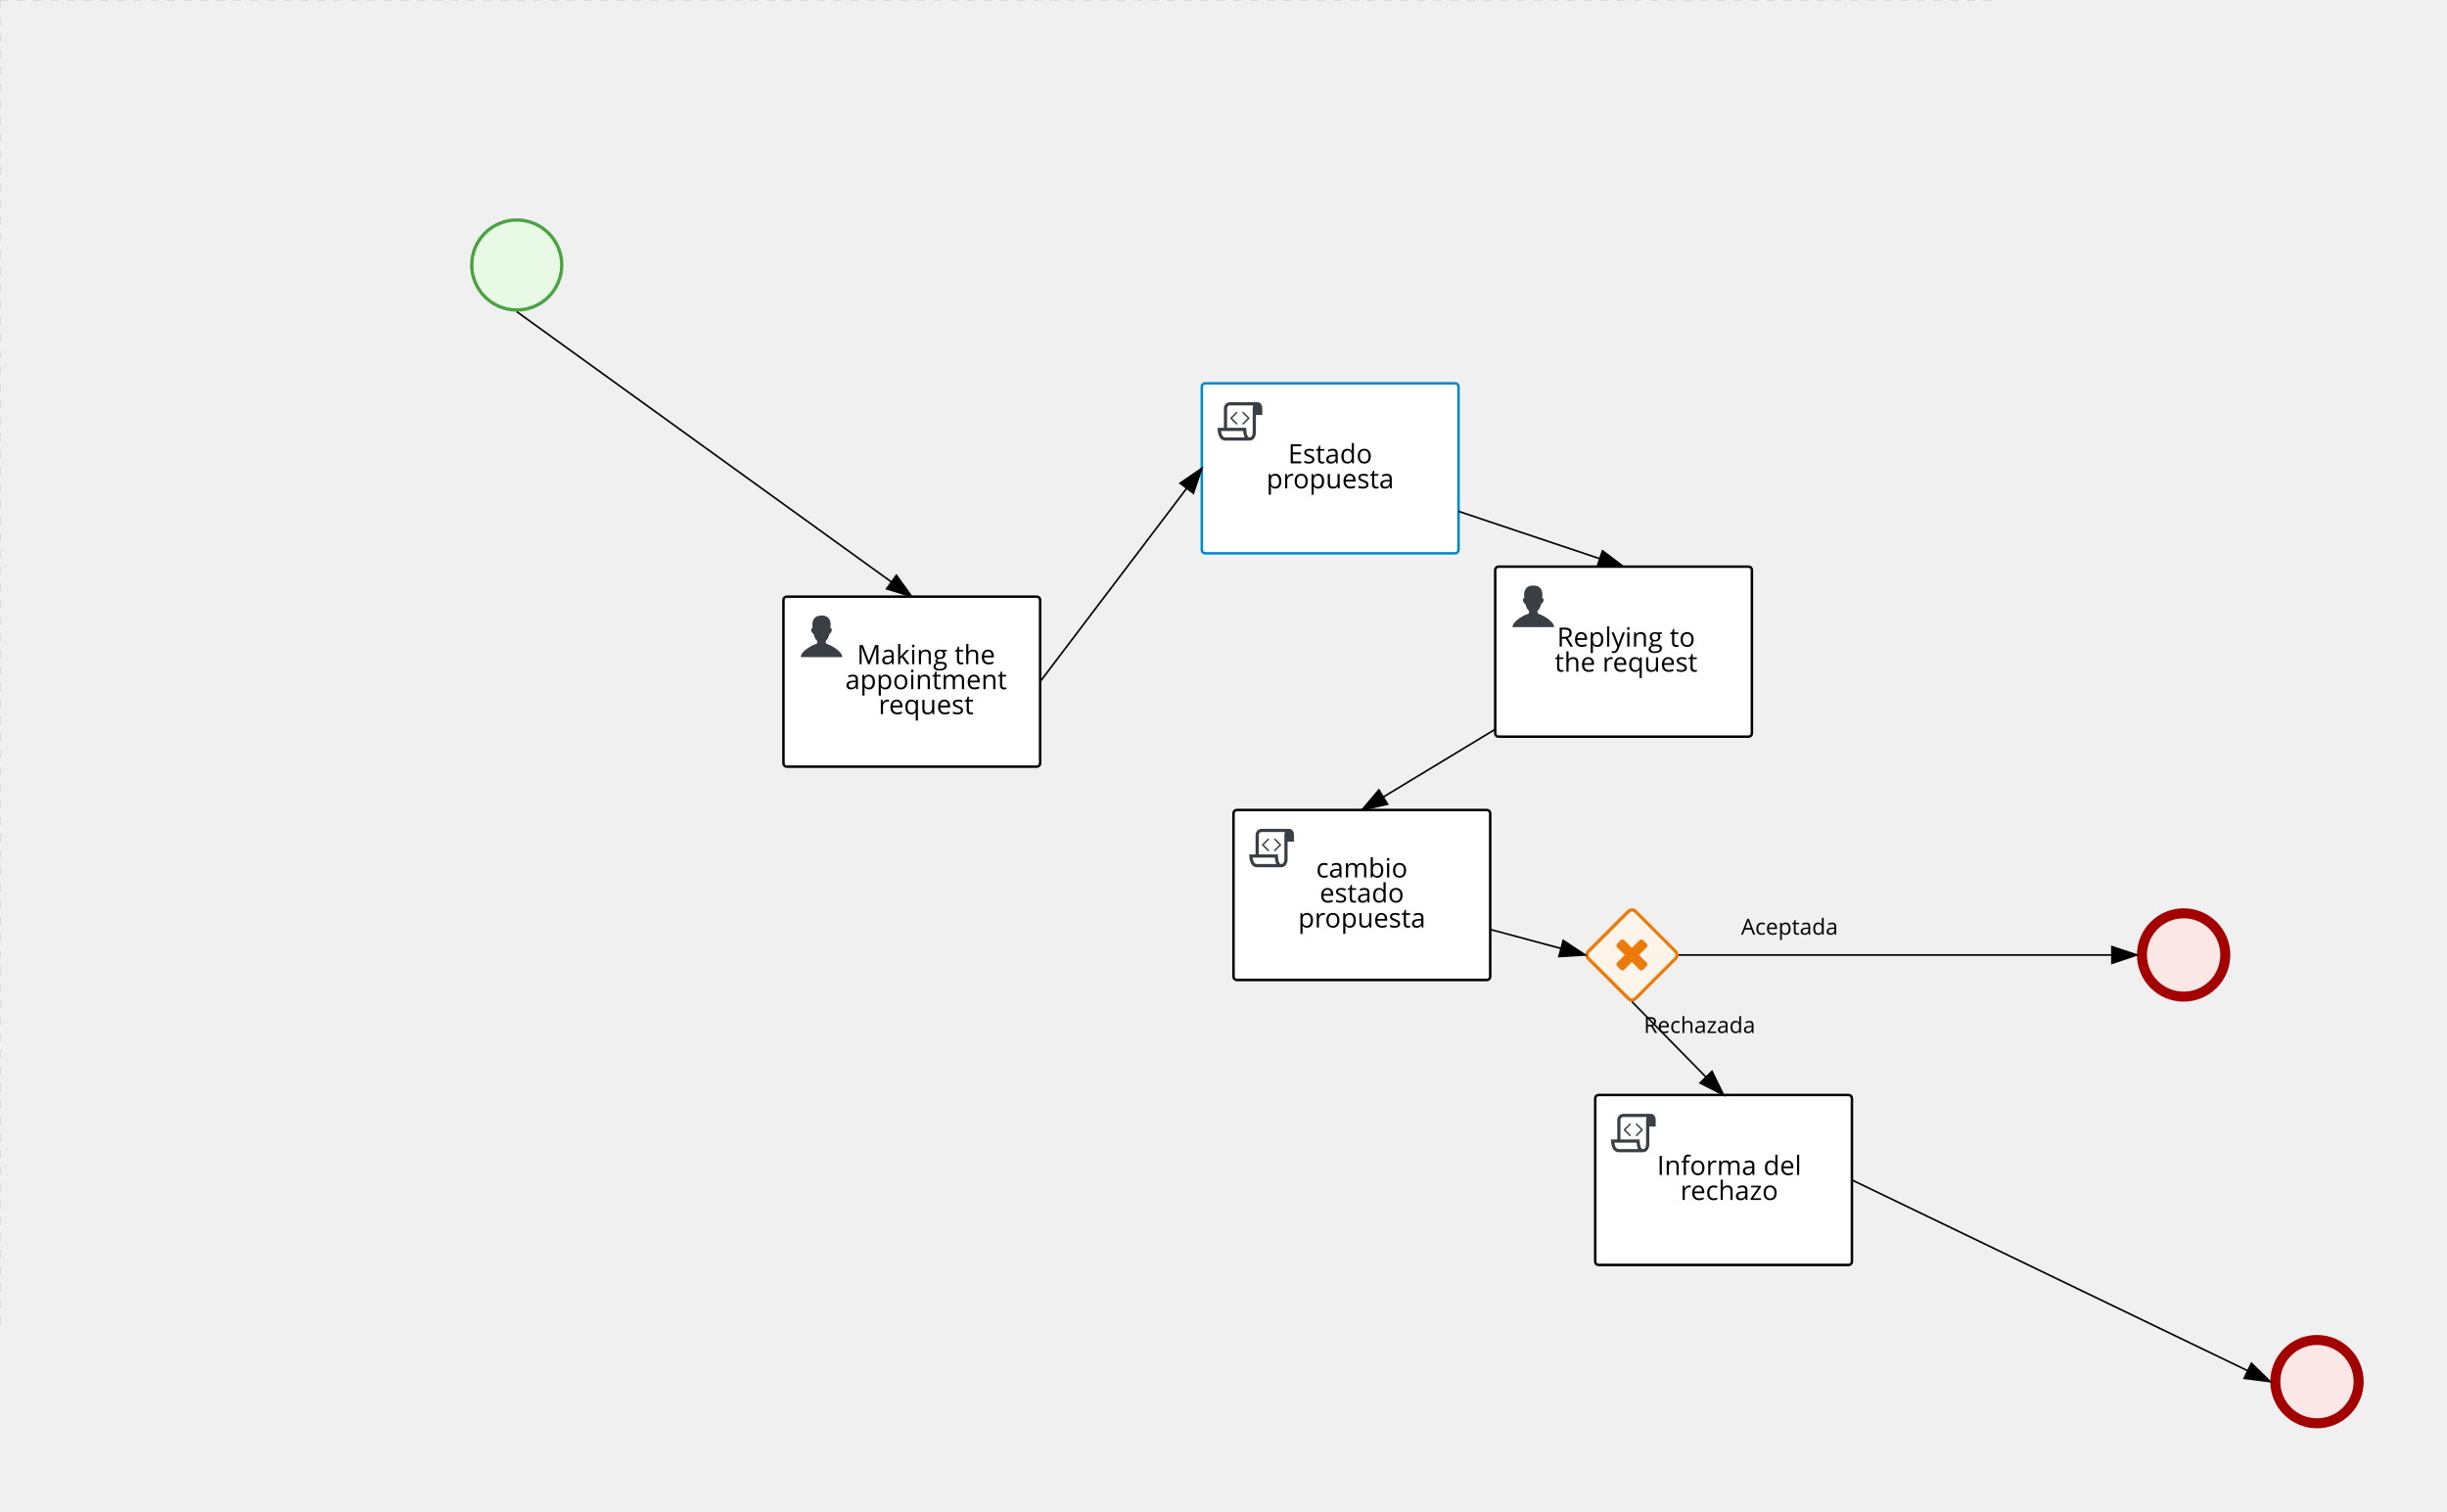
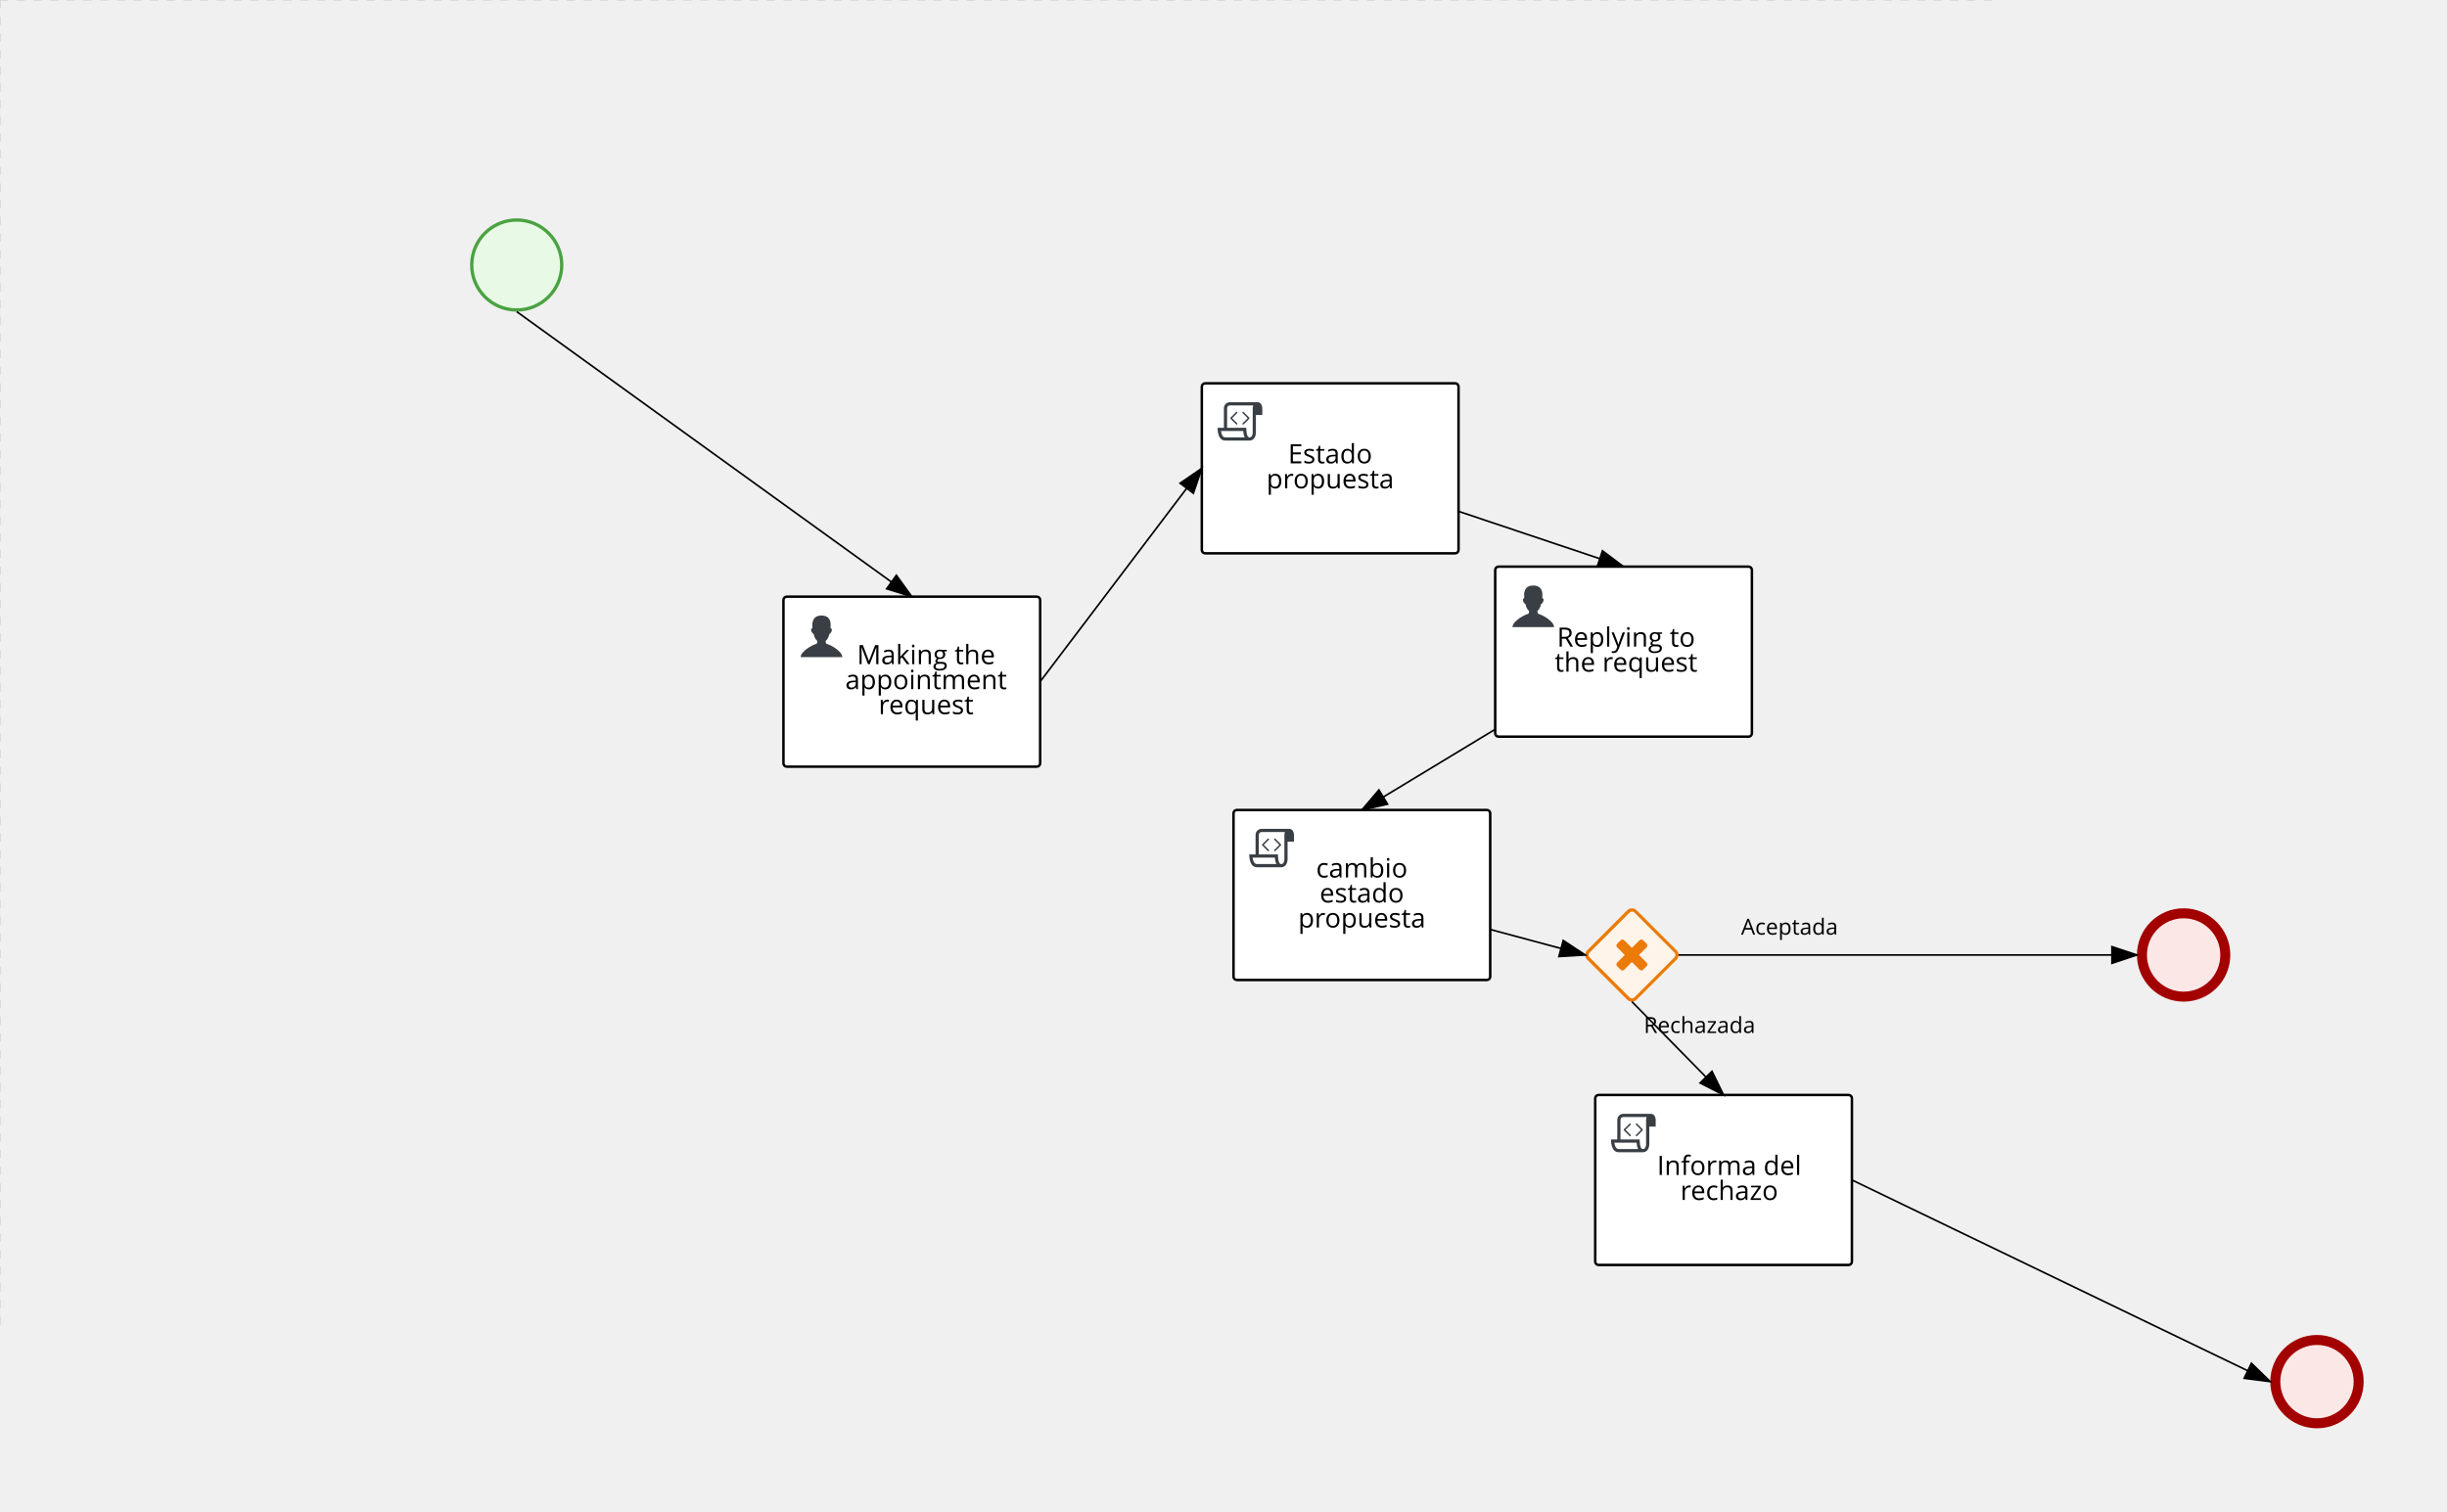
<svg xmlns="http://www.w3.org/2000/svg" version="1.1" width="1468" height="907" viewBox="0 0 1468 907">
  <defs />
  <g transform="matrix(1,0,0,1,0,0)">
    <g>
      <g>
        <g>
          <path fill="none" stroke="#d3d3d3" paint-order="fill stroke markers" d=" M 0 0 L 1200 0" stroke-miterlimit="10" stroke-opacity="0.8" stroke-dasharray="5" />
        </g>
        <g>
          <path fill="none" stroke="#d3d3d3" paint-order="fill stroke markers" d=" M 0 0 L 0 800" stroke-miterlimit="10" stroke-opacity="0.8" stroke-dasharray="5" />
        </g>
      </g>
      <g id="_A21F6E08-E199-4A8A-8AE8-55F35B5D1A63" bpmn2nodeid="_A21F6E08-E199-4A8A-8AE8-55F35B5D1A63" transform="matrix(1,0,0,1,1362,801)">
        <g>
          <path fill="none" stroke="none" />
        </g>
        <g transform="matrix(0.125,0,0,0.125,0,0)">
          <g transform="matrix(1,0,0,1,0,0)">
            <path fill="#fce7e7" stroke="none" id="_A21F6E08-E199-4A8A-8AE8-55F35B5D1A63?shapeType=BACKGROUND" paint-order="stroke fill markers" d=" M 0 0 M 444 224 C 444 263.9 434.2 300.8 414.4 334.5 C 394.7 368.2 368 394.9 334.4 414.5 C 300.8 434.1 263.9 444 224 444 C 184.1 444 147.2 434.2 113.5 414.4 C 79.8 394.7 53.1 368 33.5 334.4 C 13.9 300.8 4 263.9 4 224 C 4 184.1 13.8 147.2 33.6 113.5 C 53.4 79.8 80.1 53.1 113.6 33.5 C 147.1 13.9 184.1 4 224 4 C 263.9 4 300.8 13.8 334.5 33.6 C 368.2 53.4 394.9 80.1 414.5 113.6 C 434.1 147.1 444 184.1 444 224 Z" />
          </g>
          <g>
            <g transform="matrix(1,0,0,1,0,0)">
              <g transform="matrix(1,0,0,1,0,0)">
                <path fill="#a30000" stroke="none" id="_A21F6E08-E199-4A8A-8AE8-55F35B5D1A63?shapeType=BORDER&amp;renderType=FILL" paint-order="stroke fill markers" d=" M 0 0 M 224 0 C 100.3 0 0 100.3 0 224 C 0 347.7 100.3 448 224 448 C 347.7 448 448 347.7 448 224 C 448 100.3 347.7 0 224 0 Z M 0 0 M 224 400 C 126.8 400 48 321.2 48 224 C 48 126.8 126.8 48 224 48 C 321.2 48 400 126.8 400 224 C 400 321.2 321.2 400 224 400 Z" />
              </g>
            </g>
          </g>
        </g>
        <g transform="matrix(1,0,0,1,28,61)" />
      </g>
      <g id="_281B82A3-A38A-4913-8604-7D06A18196DE" bpmn2nodeid="_281B82A3-A38A-4913-8604-7D06A18196DE" transform="matrix(1,0,0,1,282,131)">
        <g>
          <path fill="none" stroke="none" />
        </g>
        <g transform="matrix(0.125,0,0,0.125,0,0)">
          <g transform="matrix(1,0,0,1,0,0)">
            <path fill="#e8fae6" stroke="none" id="_281B82A3-A38A-4913-8604-7D06A18196DE?shapeType=BACKGROUND" paint-order="stroke fill markers" d=" M 0 0 M 444 224 C 444 263.9 434.2 300.8 414.4 334.5 C 394.7 368.2 368 394.9 334.4 414.5 C 300.8 434.1 263.9 444 224 444 C 184.1 444 147.2 434.2 113.5 414.4 C 79.8 394.7 53.1 368 33.5 334.4 C 13.9 300.8 4 263.9 4 224 C 4 184.1 13.8 147.2 33.6 113.5 C 53.4 79.8 80.1 53.1 113.6 33.5 C 147.1 13.9 184.1 4 224 4 C 263.9 4 300.8 13.8 334.5 33.6 C 368.2 53.4 394.9 80.1 414.5 113.6 C 434.1 147.1 444 184.1 444 224 Z" />
          </g>
          <g>
            <g transform="matrix(1,0,0,1,0,0)">
              <g transform="matrix(1,0,0,1,0,0)">
                <path fill="#4aa241" stroke="none" id="_281B82A3-A38A-4913-8604-7D06A18196DE?shapeType=BORDER&amp;renderType=FILL" paint-order="stroke fill markers" d=" M 0 0 M 224 0 C 100.3 0 0 100.3 0 224 C 0 347.7 100.3 448 224 448 C 347.7 448 448 347.7 448 224 C 448 100.3 347.7 0 224 0 Z M 0 0 M 224 432 C 109.1 432 16 338.9 16 224 C 16 109.1 109.1 16 224 16 C 338.9 16 432 109.1 432 224 C 432 338.9 338.9 432 224 432 Z" />
              </g>
            </g>
          </g>
        </g>
        <g transform="matrix(1,0,0,1,28,61)" />
      </g>
      <g id="_78ABE1E8-BC97-410F-815B-384E759EACEE" bpmn2nodeid="_78ABE1E8-BC97-410F-815B-384E759EACEE" transform="matrix(1,0,0,1,957,657)">
        <g>
          <path fill="none" stroke="none" />
        </g>
        <g transform="matrix(1,0,0,1,0,0)">
          <path fill="#ffffff" stroke="none" id="_78ABE1E8-BC97-410F-815B-384E759EACEE?shapeType=BACKGROUND" paint-order="stroke fill markers" d=" M 2 0 L 152 0 L 152 0 A 2 2 0 0 1 154 2 L 154 100 L 154 100 A 2 2 0 0 1 152 102 L 2 102 L 2 102 A 2 2 0 0 1 0 100 L 0 2 L 0 2 A 2 2 0 0 1 2 0 Z" />
        </g>
        <g transform="matrix(1,0,0,1,0,0)">
          <path fill="none" stroke="#000000" id="_78ABE1E8-BC97-410F-815B-384E759EACEE?shapeType=BORDER&amp;renderType=STROKE" paint-order="fill stroke markers" d=" M 2 0 L 152 0 L 152 0 A 2 2 0 0 1 154 2 L 154 100 L 154 100 A 2 2 0 0 1 152 102 L 2 102 L 2 102 A 2 2 0 0 1 0 100 L 0 2 L 0 2 A 2 2 0 0 1 2 0 Z" stroke-miterlimit="10" stroke-width="1.5" stroke-dasharray="" />
        </g>
        <g>
          <g transform="matrix(0.06,0,0,0.06,9.4,9.4)">
            <g transform="matrix(1,0,0,1,0,0)">
              <path fill="#393f44" stroke="none" id="_78ABE1E8-BC97-410F-815B-384E759EACEE_task__sy0h__jMfG" paint-order="stroke fill markers" d=" M 0 0 M 197.3 130.2 C 194.4 127.3 189.6 127.3 186.7 130.2 L 130.2 186.7 C 127.3 189.6 127.3 194.4 130.2 197.3 L 186.7 253.8 C 188.1 255.3 190.1 256 192 256 C 193.9 256 195.9 255.3 197.3 253.7 C 200.2 250.8 200.2 246 197.3 243.1 L 146.2 192 L 197.3 140.8 C 200.2 137.9 200.2 133.1 197.3 130.2 Z" />
            </g>
            <g transform="matrix(1,0,0,1,0,0)">
              <path fill="#393f44" stroke="none" id="_78ABE1E8-BC97-410F-815B-384E759EACEE_task__sy0h__kiuk" paint-order="stroke fill markers" d=" M 0 0 M 261.3 130.2 C 258.4 127.3 253.6 127.3 250.7 130.2 C 247.8 133.1 247.8 137.9 250.7 140.8 L 301.8 191.9 L 250.7 243 C 247.8 245.9 247.8 250.7 250.7 253.6 C 252.1 255.3 254.1 256 256 256 C 257.9 256 259.9 255.3 261.3 253.8 L 317.8 197.3 C 320.7 194.4 320.7 189.6 317.8 186.7 L 261.3 130.2 Z" />
            </g>
            <g transform="matrix(1,0,0,1,0,0)">
              <path fill="#393f44" stroke="none" id="_78ABE1E8-BC97-410F-815B-384E759EACEE_task__sy0h__xq2e" paint-order="stroke fill markers" d=" M 0 0 M 400 32 C 400 32 152.8 32 128 32 C 62 32 64 96 64 96 L 64 288 L 1 288 C 1 288 -4 416 78 416 L 320 416 C 368 416 384 368 384 336 C 384 314.2 384 224.4 384 160 L 448 160 L 448 96 C 448 96 449 32 400 32 Z M 0 0 M 78 383.9 C 68.5 383.9 61.6 381.1 55.5 374.9 C 43.4 362.4 37.5 339.6 34.9 320 L 256.9 320 C 257.1 322.7 257.3 325.4 257.6 328.2 C 260 351.6 264.7 370.1 271.9 383.9 L 78 383.9 L 78 383.9 Z M 0 0 M 352 336 C 352 345.9 349.6 360.3 342.9 371 C 337.2 380.1 330.4 384 320 384 C 285 384 288 288 288 288 L 96 288 L 96 96 L 96 95.9 L 96 95.1 C 96 90.6 97.6 78.3 104.7 71.2 C 106.5 69.4 111.9 64 128 64 L 356.5 64 C 354.4 72.8 352.8 81.8 352.2 89.9 C 352.2 90.5 352.1 91.1 352.1 91.7 C 352.1 92 352.1 92.3 352.1 92.6 C 352 94.8 352 96 352 96 L 352 160 L 352 336 Z" />
            </g>
          </g>
        </g>
        <g transform="matrix(1,0,0,1,35,36)">
          <text fill="#000000" stroke="none" font-family="Open Sans" font-size="12pt" font-style="normal" font-weight="normal" text-decoration="normal" x="45.408" y="12" text-anchor="middle" dominant-baseline="alphabetic">Informa del </text>
          <text fill="#000000" stroke="none" font-family="Open Sans" font-size="12pt" font-style="normal" font-weight="normal" text-decoration="normal" x="45.408" y="27" text-anchor="middle" dominant-baseline="alphabetic">    rechazo    </text>
        </g>
      </g>
      <g id="_22DE93A3-115C-45EE-955B-46044AC717DB" bpmn2nodeid="_22DE93A3-115C-45EE-955B-46044AC717DB" transform="matrix(1,0,0,1,1282,545)">
        <g>
          <path fill="none" stroke="none" />
        </g>
        <g transform="matrix(0.125,0,0,0.125,0,0)">
          <g transform="matrix(1,0,0,1,0,0)">
            <path fill="#fce7e7" stroke="none" id="_22DE93A3-115C-45EE-955B-46044AC717DB?shapeType=BACKGROUND" paint-order="stroke fill markers" d=" M 0 0 M 444 224 C 444 263.9 434.2 300.8 414.4 334.5 C 394.7 368.2 368 394.9 334.4 414.5 C 300.8 434.1 263.9 444 224 444 C 184.1 444 147.2 434.2 113.5 414.4 C 79.8 394.7 53.1 368 33.5 334.4 C 13.9 300.8 4 263.9 4 224 C 4 184.1 13.8 147.2 33.6 113.5 C 53.4 79.8 80.1 53.1 113.6 33.5 C 147.1 13.9 184.1 4 224 4 C 263.9 4 300.8 13.8 334.5 33.6 C 368.2 53.4 394.9 80.1 414.5 113.6 C 434.1 147.1 444 184.1 444 224 Z" />
          </g>
          <g>
            <g transform="matrix(1,0,0,1,0,0)">
              <g transform="matrix(1,0,0,1,0,0)">
                <path fill="#a30000" stroke="none" id="_22DE93A3-115C-45EE-955B-46044AC717DB?shapeType=BORDER&amp;renderType=FILL" paint-order="stroke fill markers" d=" M 0 0 M 224 0 C 100.3 0 0 100.3 0 224 C 0 347.7 100.3 448 224 448 C 347.7 448 448 347.7 448 224 C 448 100.3 347.7 0 224 0 Z M 0 0 M 224 400 C 126.8 400 48 321.2 48 224 C 48 126.8 126.8 48 224 48 C 321.2 48 400 126.8 400 224 C 400 321.2 321.2 400 224 400 Z" />
              </g>
            </g>
          </g>
        </g>
        <g transform="matrix(1,0,0,1,28,61)" />
      </g>
      <g id="_44C17A64-D2BF-46A6-8AD4-587A98A0C904" bpmn2nodeid="_44C17A64-D2BF-46A6-8AD4-587A98A0C904" transform="matrix(1,0,0,1,897,340)">
        <g>
          <path fill="none" stroke="none" />
        </g>
        <g transform="matrix(1,0,0,1,0,0)">
          <path fill="#ffffff" stroke="none" id="_44C17A64-D2BF-46A6-8AD4-587A98A0C904?shapeType=BACKGROUND" paint-order="stroke fill markers" d=" M 2 0 L 152 0 L 152 0 A 2 2 0 0 1 154 2 L 154 100 L 154 100 A 2 2 0 0 1 152 102 L 2 102 L 2 102 A 2 2 0 0 1 0 100 L 0 2 L 0 2 A 2 2 0 0 1 2 0 Z" />
        </g>
        <g transform="matrix(1,0,0,1,0,0)">
          <path fill="none" stroke="#000000" id="_44C17A64-D2BF-46A6-8AD4-587A98A0C904?shapeType=BORDER&amp;renderType=STROKE" paint-order="fill stroke markers" d=" M 2 0 L 152 0 L 152 0 A 2 2 0 0 1 154 2 L 154 100 L 154 100 A 2 2 0 0 1 152 102 L 2 102 L 2 102 A 2 2 0 0 1 0 100 L 0 2 L 0 2 A 2 2 0 0 1 2 0 Z" stroke-miterlimit="10" stroke-width="1.5" stroke-dasharray="" />
        </g>
        <g>
          <g transform="matrix(0.06,0,0,0.06,9.4,9.4)">
            <g transform="matrix(1,0,0,1,0,0)">
              <path fill="#393f44" stroke="none" id="_44C17A64-D2BF-46A6-8AD4-587A98A0C904_task__8usk__PD6e" paint-order="stroke fill markers" d=" M 0 0 M 16 445.21 C 16 440.869 18.784 431.129 22.001 424.217 C 35.768 394.64 77.283 359.28 129 333.084 C 144.516 325.224 157.347 319.964 167.807 317.174 C 171.932 316.074 175.729 314.414 176.525 313.363 C 178.894 310.234 180.914 302.908 181.727 294.5 L 182.5 286.5 L 178.507 283.455 C 166.303 274.146 154.284 251.678 148.04 226.5 C 145.611 216.707 145.056 215.462 142.984 215.158 C 141.703 214.97 138.083 212.243 134.939 209.099 C 123.233 197.393 116.891 177.376 121.44 166.49 C 123.002 162.751 128.155 159.01 131.75 159.004 C 134.448 159 134.471 158.603 132.914 138.788 C 130.927 113.496 134.279 92.265 143.132 74.076 C 152.232 55.38 167.569 42.882 189.049 36.66 C 210.203 30.532 237.797 30.532 258.951 36.66 C 300.042 48.563 318.958 83.806 314.955 141 C 314.32 150.075 313.624 157.788 313.409 158.14 C 313.194 158.493 314.575 159.073 316.479 159.43 C 328.929 161.766 330.986 177.018 321.496 196.621 C 316.903 206.109 309.357 214.508 304.817 215.185 C 303.023 215.453 302.293 217.146 299.943 226.5 C 296.659 239.567 294.474 245.305 287.948 257.995 C 282.491 268.606 273.035 281.109 268.108 284.229 L 264.871 286.278 L 265.518 292.889 C 266.345 301.33 268.639 309.871 270.877 312.837 C 272.067 314.415 275.002 315.79 280.063 317.139 C 291.069 320.075 303.617 325.274 321 334.102 C 369.815 358.891 410.848 393.758 425.032 422.5 C 429.07 430.682 432 440.232 432 445.21 L 432 448 L 224 448 L 16 448 L 16 445.21 Z" />
            </g>
          </g>
        </g>
        <g transform="matrix(1,0,0,1,4.04,13.68)">
          <g transform="matrix(0.04,0,0,0.04,63.36,69.12)">
            <g transform="matrix(1,0,0,1,0,0)">
              <path fill="none" stroke="none" />
            </g>
            <g transform="matrix(1,0,0,1,0,0)">
              <path fill="none" stroke="none" />
            </g>
          </g>
        </g>
        <g transform="matrix(1,0,0,1,35,36)">
          <text fill="#000000" stroke="none" font-family="Open Sans" font-size="12pt" font-style="normal" font-weight="normal" text-decoration="normal" x="43.517" y="12" text-anchor="middle" dominant-baseline="alphabetic">Replying to </text>
          <text fill="#000000" stroke="none" font-family="Open Sans" font-size="12pt" font-style="normal" font-weight="normal" text-decoration="normal" x="43.517" y="27" text-anchor="middle" dominant-baseline="alphabetic">the request</text>
        </g>
      </g>
      <g id="_498C68AD-519D-4638-A19D-1B87CA6771FC" bpmn2nodeid="_498C68AD-519D-4638-A19D-1B87CA6771FC" transform="matrix(1,0,0,1,951,545)">
        <g>
          <path fill="none" stroke="none" />
        </g>
        <g transform="matrix(0.125,0,0,0.125,0,0)">
          <g transform="matrix(1,0,0,1,0,0)">
            <path fill="#fef4ea" stroke="none" id="_498C68AD-519D-4638-A19D-1B87CA6771FC?shapeType=BACKGROUND" paint-order="stroke fill markers" d=" M 0 0 M 224.4 4.3 C 216.4 4.3 208.4 7.3 202.3 13.4 L 13.5 202.2 C 1.3 214.4 1.3 234.2 13.5 246.4 L 202.2 435.1 C 208.3 441.2 216.4 444.2 224.3 444.2 C 232.2 444.2 240.3 441.2 246.4 435.1 L 435.1 246.4 C 447.3 234.2 447.3 214.4 435.1 202.2 L 246.5 13.4 C 240.4 7.3 232.4 4.3 224.4 4.3 L 224.4 4.3 Z" />
          </g>
          <g>
            <g transform="matrix(1,0,0,1,0,0)">
              <g transform="matrix(1,0,0,1,0,0)">
                <path fill="#ec7a08" stroke="none" id="_498C68AD-519D-4638-A19D-1B87CA6771FC?shapeType=BORDER&amp;renderType=FILL" paint-order="stroke fill markers" d=" M 0 0 M 20.8 212.7 L 213.3 20.2 C 219.6 13.9 229.7 13.9 235.9 20.2 L 428.4 212.7 C 434.7 219 434.7 229.1 428.4 235.3 L 235.9 427.8 C 229.6 434.1 219.5 434.1 213.3 427.8 L 20.8 235.3 C 14.5 229.1 14.5 218.9 20.8 212.7 L 20.8 212.7 Z M 0 0 M 0 224 C 0 232.1 3.1 240.3 9.3 246.5 L 201.5 438.7 C 213.9 451.1 234.1 451.1 246.5 438.7 L 438.7 246.5 C 444.9 240.3 448 232.1 448 224 C 448 215.9 444.9 207.7 438.7 201.5 L 246.5 9.3 C 234.1 -3.1 213.9 -3.1 201.5 9.3 L 9.3 201.5 C 3.1 207.7 0 215.9 0 224 L 0 224 Z" />
              </g>
            </g>
          </g>
          <g>
            <g transform="matrix(1,0,0,1,0,0)">
              <g transform="matrix(1,0,0,1,0,0)">
                <path fill="#ec7a08" stroke="none" id="_498C68AD-519D-4638-A19D-1B87CA6771FC_exclusive" paint-order="stroke fill markers" d=" M 0 0 M 298.2 269.2 C 298.2 272.6 297.1 275.3 294.7 277.7 L 277.7 294.7 C 275.3 297.1 272.6 298.2 269.2 298.2 C 265.8 298.2 263.1 297.1 260.7 294.7 L 224 258 L 187.2 294.8 C 184.8 297.2 182.1 298.3 178.7 298.3 C 175.3 298.3 172.6 297.2 170.2 294.8 L 153.2 277.8 C 150.8 275.4 149.7 272.7 149.7 269.3 C 149.7 265.9 150.8 263.2 153.2 260.8 L 190 224 L 153.2 187.2 C 150.8 184.8 149.7 182 149.7 178.7 C 149.7 175.3 150.8 172.5 153.2 170.2 L 170.2 153.2 C 172.6 150.8 175.3 149.7 178.7 149.7 C 182.1 149.7 184.8 150.8 187.2 153.2 L 224 190 L 260.8 153.2 C 263.2 150.8 265.9 149.7 269.3 149.7 C 272.7 149.7 275.4 150.8 277.8 153.2 L 294.8 170.2 C 297.2 172.5 298.3 175.3 298.3 178.7 C 298.3 182 297.2 184.8 294.8 187.2 L 258 224 L 294.8 260.8 C 297.1 263.1 298.2 265.9 298.2 269.2 Z" />
              </g>
            </g>
          </g>
        </g>
        <g transform="matrix(1,0,0,1,28,61)" />
      </g>
      <g id="_D6AF8CD0-0B19-4349-9B75-7E62AB7769F0" bpmn2nodeid="_D6AF8CD0-0B19-4349-9B75-7E62AB7769F0" transform="matrix(1,0,0,1,740,486)">
        <g>
          <path fill="none" stroke="none" />
        </g>
        <g transform="matrix(1,0,0,1,0,0)">
          <path fill="#ffffff" stroke="none" id="_D6AF8CD0-0B19-4349-9B75-7E62AB7769F0?shapeType=BACKGROUND" paint-order="stroke fill markers" d=" M 2 0 L 152 0 L 152 0 A 2 2 0 0 1 154 2 L 154 100 L 154 100 A 2 2 0 0 1 152 102 L 2 102 L 2 102 A 2 2 0 0 1 0 100 L 0 2 L 0 2 A 2 2 0 0 1 2 0 Z" />
        </g>
        <g transform="matrix(1,0,0,1,0,0)">
          <path fill="none" stroke="#000000" id="_D6AF8CD0-0B19-4349-9B75-7E62AB7769F0?shapeType=BORDER&amp;renderType=STROKE" paint-order="fill stroke markers" d=" M 2 0 L 152 0 L 152 0 A 2 2 0 0 1 154 2 L 154 100 L 154 100 A 2 2 0 0 1 152 102 L 2 102 L 2 102 A 2 2 0 0 1 0 100 L 0 2 L 0 2 A 2 2 0 0 1 2 0 Z" stroke-miterlimit="10" stroke-width="1.5" stroke-dasharray="" />
        </g>
        <g>
          <g transform="matrix(0.06,0,0,0.06,9.4,9.4)">
            <g transform="matrix(1,0,0,1,0,0)">
              <path fill="#393f44" stroke="none" id="_D6AF8CD0-0B19-4349-9B75-7E62AB7769F0_task__sy0h__jMfG" paint-order="stroke fill markers" d=" M 0 0 M 197.3 130.2 C 194.4 127.3 189.6 127.3 186.7 130.2 L 130.2 186.7 C 127.3 189.6 127.3 194.4 130.2 197.3 L 186.7 253.8 C 188.1 255.3 190.1 256 192 256 C 193.9 256 195.9 255.3 197.3 253.7 C 200.2 250.8 200.2 246 197.3 243.1 L 146.2 192 L 197.3 140.8 C 200.2 137.9 200.2 133.1 197.3 130.2 Z" />
            </g>
            <g transform="matrix(1,0,0,1,0,0)">
              <path fill="#393f44" stroke="none" id="_D6AF8CD0-0B19-4349-9B75-7E62AB7769F0_task__sy0h__kiuk" paint-order="stroke fill markers" d=" M 0 0 M 261.3 130.2 C 258.4 127.3 253.6 127.3 250.7 130.2 C 247.8 133.1 247.8 137.9 250.7 140.8 L 301.8 191.9 L 250.7 243 C 247.8 245.9 247.8 250.7 250.7 253.6 C 252.1 255.3 254.1 256 256 256 C 257.9 256 259.9 255.3 261.3 253.8 L 317.8 197.3 C 320.7 194.4 320.7 189.6 317.8 186.7 L 261.3 130.2 Z" />
            </g>
            <g transform="matrix(1,0,0,1,0,0)">
              <path fill="#393f44" stroke="none" id="_D6AF8CD0-0B19-4349-9B75-7E62AB7769F0_task__sy0h__xq2e" paint-order="stroke fill markers" d=" M 0 0 M 400 32 C 400 32 152.8 32 128 32 C 62 32 64 96 64 96 L 64 288 L 1 288 C 1 288 -4 416 78 416 L 320 416 C 368 416 384 368 384 336 C 384 314.2 384 224.4 384 160 L 448 160 L 448 96 C 448 96 449 32 400 32 Z M 0 0 M 78 383.9 C 68.5 383.9 61.6 381.1 55.5 374.9 C 43.4 362.4 37.5 339.6 34.9 320 L 256.9 320 C 257.1 322.7 257.3 325.4 257.6 328.2 C 260 351.6 264.7 370.1 271.9 383.9 L 78 383.9 L 78 383.9 Z M 0 0 M 352 336 C 352 345.9 349.6 360.3 342.9 371 C 337.2 380.1 330.4 384 320 384 C 285 384 288 288 288 288 L 96 288 L 96 96 L 96 95.9 L 96 95.1 C 96 90.6 97.6 78.3 104.7 71.2 C 106.5 69.4 111.9 64 128 64 L 356.5 64 C 354.4 72.8 352.8 81.8 352.2 89.9 C 352.2 90.5 352.1 91.1 352.1 91.7 C 352.1 92 352.1 92.3 352.1 92.6 C 352 94.8 352 96 352 96 L 352 160 L 352 336 Z" />
            </g>
          </g>
        </g>
        <g transform="matrix(1,0,0,1,38.76667,28.5)">
          <text fill="#000000" stroke="none" font-family="Open Sans" font-size="12pt" font-style="normal" font-weight="normal" text-decoration="normal" x="38.233" y="12" text-anchor="middle" dominant-baseline="alphabetic">  cambio   </text>
          <text fill="#000000" stroke="none" font-family="Open Sans" font-size="12pt" font-style="normal" font-weight="normal" text-decoration="normal" x="38.233" y="27" text-anchor="middle" dominant-baseline="alphabetic">  estado    </text>
          <text fill="#000000" stroke="none" font-family="Open Sans" font-size="12pt" font-style="normal" font-weight="normal" text-decoration="normal" x="38.233" y="42" text-anchor="middle" dominant-baseline="alphabetic">propuesta</text>
        </g>
      </g>
      <g id="_9918B064-8BA8-476F-A027-656DDC8FB925" bpmn2nodeid="_9918B064-8BA8-476F-A027-656DDC8FB925" transform="matrix(1,0,0,1,470,358)">
        <g>
          <path fill="none" stroke="none" />
        </g>
        <g transform="matrix(1,0,0,1,0,0)">
          <path fill="#ffffff" stroke="none" id="_9918B064-8BA8-476F-A027-656DDC8FB925?shapeType=BACKGROUND" paint-order="stroke fill markers" d=" M 2 0 L 152 0 L 152 0 A 2 2 0 0 1 154 2 L 154 100 L 154 100 A 2 2 0 0 1 152 102 L 2 102 L 2 102 A 2 2 0 0 1 0 100 L 0 2 L 0 2 A 2 2 0 0 1 2 0 Z" />
        </g>
        <g transform="matrix(1,0,0,1,0,0)">
          <path fill="none" stroke="rgb(0,0,0)" id="_9918B064-8BA8-476F-A027-656DDC8FB925?shapeType=BORDER&amp;renderType=STROKE" paint-order="fill stroke markers" d=" M 2 0 L 152 0 L 152 0 A 2 2 0 0 1 154 2 L 154 100 L 154 100 A 2 2 0 0 1 152 102 L 2 102 L 2 102 A 2 2 0 0 1 0 100 L 0 2 L 0 2 A 2 2 0 0 1 2 0 Z" stroke-miterlimit="10" stroke-width="1.5" stroke-dasharray="" />
        </g>
        <g>
          <g transform="matrix(0.06,0,0,0.06,9.4,9.4)">
            <g transform="matrix(1,0,0,1,0,0)">
              <path fill="#393f44" stroke="none" id="_9918B064-8BA8-476F-A027-656DDC8FB925_task__8usk__PD6e" paint-order="stroke fill markers" d=" M 0 0 M 16 445.21 C 16 440.869 18.784 431.129 22.001 424.217 C 35.768 394.64 77.283 359.28 129 333.084 C 144.516 325.224 157.347 319.964 167.807 317.174 C 171.932 316.074 175.729 314.414 176.525 313.363 C 178.894 310.234 180.914 302.908 181.727 294.5 L 182.5 286.5 L 178.507 283.455 C 166.303 274.146 154.284 251.678 148.04 226.5 C 145.611 216.707 145.056 215.462 142.984 215.158 C 141.703 214.97 138.083 212.243 134.939 209.099 C 123.233 197.393 116.891 177.376 121.44 166.49 C 123.002 162.751 128.155 159.01 131.75 159.004 C 134.448 159 134.471 158.603 132.914 138.788 C 130.927 113.496 134.279 92.265 143.132 74.076 C 152.232 55.38 167.569 42.882 189.049 36.66 C 210.203 30.532 237.797 30.532 258.951 36.66 C 300.042 48.563 318.958 83.806 314.955 141 C 314.32 150.075 313.624 157.788 313.409 158.14 C 313.194 158.493 314.575 159.073 316.479 159.43 C 328.929 161.766 330.986 177.018 321.496 196.621 C 316.903 206.109 309.357 214.508 304.817 215.185 C 303.023 215.453 302.293 217.146 299.943 226.5 C 296.659 239.567 294.474 245.305 287.948 257.995 C 282.491 268.606 273.035 281.109 268.108 284.229 L 264.871 286.278 L 265.518 292.889 C 266.345 301.33 268.639 309.871 270.877 312.837 C 272.067 314.415 275.002 315.79 280.063 317.139 C 291.069 320.075 303.617 325.274 321 334.102 C 369.815 358.891 410.848 393.758 425.032 422.5 C 429.07 430.682 432 440.232 432 445.21 L 432 448 L 224 448 L 16 448 L 16 445.21 Z" />
            </g>
          </g>
        </g>
        <g transform="matrix(1,0,0,1,4.04,13.68)">
          <g transform="matrix(0.04,0,0,0.04,63.36,69.12)">
            <g transform="matrix(1,0,0,1,0,0)">
              <path fill="none" stroke="none" />
            </g>
            <g transform="matrix(1,0,0,1,0,0)">
              <path fill="none" stroke="none" />
            </g>
          </g>
        </g>
        <g transform="matrix(1,0,0,1,35,28.5)">
          <text fill="#000000" stroke="none" font-family="Open Sans" font-size="12pt" font-style="normal" font-weight="normal" text-decoration="normal" x="50.583" y="12" text-anchor="middle" dominant-baseline="alphabetic"> Making the   </text>
          <text fill="#000000" stroke="none" font-family="Open Sans" font-size="12pt" font-style="normal" font-weight="normal" text-decoration="normal" x="50.583" y="27" text-anchor="middle" dominant-baseline="alphabetic">appointment </text>
          <text fill="#000000" stroke="none" font-family="Open Sans" font-size="12pt" font-style="normal" font-weight="normal" text-decoration="normal" x="50.583" y="42" text-anchor="middle" dominant-baseline="alphabetic">     request      </text>
        </g>
      </g>
      <g id="_7BCFC2A9-1A54-43FA-8397-656894738DE8" bpmn2nodeid="_7BCFC2A9-1A54-43FA-8397-656894738DE8" transform="matrix(1,0,0,1,721,230)">
        <g>
          <path fill="none" stroke="none" />
        </g>
        <g transform="matrix(1,0,0,1,0,0)">
          <path fill="#ffffff" stroke="none" id="_7BCFC2A9-1A54-43FA-8397-656894738DE8?shapeType=BACKGROUND" paint-order="stroke fill markers" d=" M 2 0 L 152 0 L 152 0 A 2 2 0 0 1 154 2 L 154 100 L 154 100 A 2 2 0 0 1 152 102 L 2 102 L 2 102 A 2 2 0 0 1 0 100 L 0 2 L 0 2 A 2 2 0 0 1 2 0 Z" />
        </g>
        <g transform="matrix(1,0,0,1,0,0)">
-           <path fill="none" stroke="rgb(0,136,206)" id="_7BCFC2A9-1A54-43FA-8397-656894738DE8?shapeType=BORDER&amp;renderType=STROKE" paint-order="fill stroke markers" d=" M 2 0 L 152 0 L 152 0 A 2 2 0 0 1 154 2 L 154 100 L 154 100 A 2 2 0 0 1 152 102 L 2 102 L 2 102 A 2 2 0 0 1 0 100 L 0 2 L 0 2 A 2 2 0 0 1 2 0 Z" stroke-miterlimit="10" stroke-width="1.5" stroke-dasharray="" />
+           <path fill="none" stroke="rgb(0,0,0)" id="_7BCFC2A9-1A54-43FA-8397-656894738DE8?shapeType=BORDER&amp;renderType=STROKE" paint-order="fill stroke markers" d=" M 2 0 L 152 0 L 152 0 A 2 2 0 0 1 154 2 L 154 100 L 154 100 A 2 2 0 0 1 152 102 L 2 102 L 2 102 A 2 2 0 0 1 0 100 L 0 2 L 0 2 A 2 2 0 0 1 2 0 Z" stroke-miterlimit="10" stroke-width="1.5" stroke-dasharray="" />
        </g>
        <g>
          <g transform="matrix(0.06,0,0,0.06,9.4,9.4)">
            <g transform="matrix(1,0,0,1,0,0)">
              <path fill="#393f44" stroke="none" id="_7BCFC2A9-1A54-43FA-8397-656894738DE8_task__sy0h__jMfG" paint-order="stroke fill markers" d=" M 0 0 M 197.3 130.2 C 194.4 127.3 189.6 127.3 186.7 130.2 L 130.2 186.7 C 127.3 189.6 127.3 194.4 130.2 197.3 L 186.7 253.8 C 188.1 255.3 190.1 256 192 256 C 193.9 256 195.9 255.3 197.3 253.7 C 200.2 250.8 200.2 246 197.3 243.1 L 146.2 192 L 197.3 140.8 C 200.2 137.9 200.2 133.1 197.3 130.2 Z" />
            </g>
            <g transform="matrix(1,0,0,1,0,0)">
              <path fill="#393f44" stroke="none" id="_7BCFC2A9-1A54-43FA-8397-656894738DE8_task__sy0h__kiuk" paint-order="stroke fill markers" d=" M 0 0 M 261.3 130.2 C 258.4 127.3 253.6 127.3 250.7 130.2 C 247.8 133.1 247.8 137.9 250.7 140.8 L 301.8 191.9 L 250.7 243 C 247.8 245.9 247.8 250.7 250.7 253.6 C 252.1 255.3 254.1 256 256 256 C 257.9 256 259.9 255.3 261.3 253.8 L 317.8 197.3 C 320.7 194.4 320.7 189.6 317.8 186.7 L 261.3 130.2 Z" />
            </g>
            <g transform="matrix(1,0,0,1,0,0)">
              <path fill="#393f44" stroke="none" id="_7BCFC2A9-1A54-43FA-8397-656894738DE8_task__sy0h__xq2e" paint-order="stroke fill markers" d=" M 0 0 M 400 32 C 400 32 152.8 32 128 32 C 62 32 64 96 64 96 L 64 288 L 1 288 C 1 288 -4 416 78 416 L 320 416 C 368 416 384 368 384 336 C 384 314.2 384 224.4 384 160 L 448 160 L 448 96 C 448 96 449 32 400 32 Z M 0 0 M 78 383.9 C 68.5 383.9 61.6 381.1 55.5 374.9 C 43.4 362.4 37.5 339.6 34.9 320 L 256.9 320 C 257.1 322.7 257.3 325.4 257.6 328.2 C 260 351.6 264.7 370.1 271.9 383.9 L 78 383.9 L 78 383.9 Z M 0 0 M 352 336 C 352 345.9 349.6 360.3 342.9 371 C 337.2 380.1 330.4 384 320 384 C 285 384 288 288 288 288 L 96 288 L 96 96 L 96 95.9 L 96 95.1 C 96 90.6 97.6 78.3 104.7 71.2 C 106.5 69.4 111.9 64 128 64 L 356.5 64 C 354.4 72.8 352.8 81.8 352.2 89.9 C 352.2 90.5 352.1 91.1 352.1 91.7 C 352.1 92 352.1 92.3 352.1 92.6 C 352 94.8 352 96 352 96 L 352 160 L 352 336 Z" />
            </g>
          </g>
        </g>
        <g transform="matrix(1,0,0,1,38.76667,36)">
          <text fill="#000000" stroke="none" font-family="Open Sans" font-size="12pt" font-style="normal" font-weight="normal" text-decoration="normal" x="38.233" y="12" text-anchor="middle" dominant-baseline="alphabetic">  Estado    </text>
          <text fill="#000000" stroke="none" font-family="Open Sans" font-size="12pt" font-style="normal" font-weight="normal" text-decoration="normal" x="38.233" y="27" text-anchor="middle" dominant-baseline="alphabetic">propuesta</text>
        </g>
      </g>
      <g id="_759C481A-3B68-4253-96AD-3B109FB42F7D" bpmn2nodeid="_759C481A-3B68-4253-96AD-3B109FB42F7D">
        <g>
          <path fill="none" stroke="#000000" paint-order="fill stroke markers" d=" M 310 187 L 534.836 349.223" stroke-miterlimit="10" stroke-dasharray="" />
        </g>
        <g transform="matrix(1,0,0,1,310,187)" />
        <g transform="matrix(-0.5851157,0.8109498,-0.8109498,-0.5851157,549.9256,353.9453)">
          <path fill="#000000" stroke="#000000" paint-order="fill stroke markers" d=" M 10 15 L 0 15 L 5 0 Z" stroke-miterlimit="10" stroke-dasharray="" />
        </g>
        <g transform="matrix(1,0,0,1,353.2562,264.3905)" />
      </g>
      <g id="_2766CB00-2A75-4E5C-B370-320038DD7C60" bpmn2nodeid="_2766CB00-2A75-4E5C-B370-320038DD7C60">
        <g>
          <path fill="none" stroke="#000000" paint-order="fill stroke markers" d=" M 624 409 L 711.94 292.955" stroke-miterlimit="10" stroke-dasharray="" />
        </g>
        <g transform="matrix(1,0,0,1,624,409)" />
        <g transform="matrix(0.7970013,0.6039776,-0.6039776,0.7970013,717.015,277.9801)">
          <path fill="#000000" stroke="#000000" paint-order="fill stroke markers" d=" M 10 15 L 0 15 L 5 0 Z" stroke-miterlimit="10" stroke-dasharray="" />
        </g>
        <g transform="matrix(1,0,0,1,631.97,338.9602)" />
      </g>
      <g id="_8E54168A-ADB4-4689-8588-C619BB331FB1" bpmn2nodeid="_8E54168A-ADB4-4689-8588-C619BB331FB1">
        <g>
          <path fill="none" stroke="#000000" paint-order="fill stroke markers" d=" M 875 306.812 L 959.778 335.232" stroke-miterlimit="10" stroke-dasharray="" />
        </g>
        <g transform="matrix(1,0,0,1,875,306.8125)" />
        <g transform="matrix(-0.3178435,0.9481432,-0.9481432,-0.3178435,975.5892,335.2593)">
          <path fill="#000000" stroke="#000000" paint-order="fill stroke markers" d=" M 10 15 L 0 15 L 5 0 Z" stroke-miterlimit="10" stroke-dasharray="" />
        </g>
        <g transform="matrix(1,0,0,1,878.1784,313.9248)" />
      </g>
      <g id="_6BA21115-1B8F-4BFD-8395-CF0B825B2FC2" bpmn2nodeid="_6BA21115-1B8F-4BFD-8395-CF0B825B2FC2">
        <g>
          <path fill="none" stroke="#000000" paint-order="fill stroke markers" d=" M 897 437.592 L 829.833 478.235" stroke-miterlimit="10" stroke-dasharray="" />
        </g>
        <g transform="matrix(1,0,0,1,897,437.5924)" />
        <g transform="matrix(-0.5176977,-0.8555636,0.8555636,-0.5176977,819.5885,490.2778)">
          <path fill="#000000" stroke="#000000" paint-order="fill stroke markers" d=" M 10 15 L 0 15 L 5 0 Z" stroke-miterlimit="10" stroke-dasharray="" />
        </g>
        <g transform="matrix(1,0,0,1,822.177,453.2405)" />
      </g>
      <g id="_700368C7-A65A-4EB2-B69B-90CB72162D41" bpmn2nodeid="_700368C7-A65A-4EB2-B69B-90CB72162D41">
        <g>
          <path fill="none" stroke="#000000" paint-order="fill stroke markers" d=" M 894 557.687 L 936.514 569.108" stroke-miterlimit="10" stroke-dasharray="" />
        </g>
        <g transform="matrix(1,0,0,1,894,557.6866)" />
        <g transform="matrix(-0.2594565,0.9657548,-0.9657548,-0.2594565,952.2973,568.1712)">
          <path fill="#000000" stroke="#000000" paint-order="fill stroke markers" d=" M 10 15 L 0 15 L 5 0 Z" stroke-miterlimit="10" stroke-dasharray="" />
        </g>
        <g transform="matrix(1,0,0,1,896.5946,555.6857)" />
      </g>
+       <g id="_8E0A3A3E-70C0-494D-B4A0-2E43B278EB4A" bpmn2nodeid="_8E0A3A3E-70C0-494D-B4A0-2E43B278EB4A">
+         <g>
+           <path fill="none" stroke="#000000" paint-order="fill stroke markers" d=" M 1007 573 L 1267 573" stroke-miterlimit="10" stroke-dasharray="" />
+         </g>
+         <g transform="matrix(1,0,0,1,1007,573)" />
+         <g transform="matrix(6.123233995736766e-17,1,-1,6.123233995736766e-17,1282,568)">
+           <path fill="#000000" stroke="#000000" paint-order="fill stroke markers" d=" M 10 15 L 0 15 L 5 0 Z" stroke-miterlimit="10" stroke-dasharray="" />
+         </g>
+         <g transform="matrix(1,0,0,1,1044.5,552)">
+           <text fill="#000000" stroke="none" font-family="Open Sans" font-size="10pt" font-style="normal" font-weight="normal" text-decoration="normal" x="0" y="8.8" text-anchor="start" dominant-baseline="alphabetic">Aceptada                                         </text>
+         </g>
+       </g>
      <g id="_3753AB47-62DB-4968-9F9E-AA5AE3E5C12E" bpmn2nodeid="_3753AB47-62DB-4968-9F9E-AA5AE3E5C12E">
        <g>
          <path fill="none" stroke="#000000" paint-order="fill stroke markers" d=" M 979 601 L 1023.489 646.298" stroke-miterlimit="10" stroke-dasharray="" />
        </g>
        <g transform="matrix(1,0,0,1,979,601)" />
        <g transform="matrix(-0.7134482,0.700708,-0.700708,-0.7134482,1037.567,653.4965)">
          <path fill="#000000" stroke="#000000" paint-order="fill stroke markers" d=" M 10 15 L 0 15 L 5 0 Z" stroke-miterlimit="10" stroke-dasharray="" />
        </g>
        <g transform="matrix(1,0,0,1,986.1345,610.9929)">
          <text fill="#000000" stroke="none" font-family="Open Sans" font-size="10pt" font-style="normal" font-weight="normal" text-decoration="normal" x="0" y="8.8" text-anchor="start" dominant-baseline="alphabetic">Rechazada   </text>
        </g>
      </g>
      <g id="_93DE6D82-F959-4CB7-8F07-93E4C5192DD6" bpmn2nodeid="_93DE6D82-F959-4CB7-8F07-93E4C5192DD6">
        <g>
          <path fill="none" stroke="#000000" paint-order="fill stroke markers" d=" M 1111 708 L 1348.488 822.486" stroke-miterlimit="10" stroke-dasharray="" />
        </g>
        <g transform="matrix(1,0,0,1,1111,708)" />
        <g transform="matrix(-0.4342472,0.9007938,-0.9007938,-0.4342472,1364.171,824.496)">
          <path fill="#000000" stroke="#000000" paint-order="fill stroke markers" d=" M 10 15 L 0 15 L 5 0 Z" stroke-miterlimit="10" stroke-dasharray="" />
        </g>
        <g transform="matrix(1,0,0,1,1150.763,759.4921)" />
-       </g>
-       <g id="_8E0A3A3E-70C0-494D-B4A0-2E43B278EB4A" bpmn2nodeid="_8E0A3A3E-70C0-494D-B4A0-2E43B278EB4A">
-         <g>
-           <path fill="none" stroke="#000000" paint-order="fill stroke markers" d=" M 1007 573 L 1267 573" stroke-miterlimit="10" stroke-dasharray="" />
-         </g>
-         <g transform="matrix(1,0,0,1,1007,573)" />
-         <g transform="matrix(6.123233995736766e-17,1,-1,6.123233995736766e-17,1282,568)">
-           <path fill="#000000" stroke="#000000" paint-order="fill stroke markers" d=" M 10 15 L 0 15 L 5 0 Z" stroke-miterlimit="10" stroke-dasharray="" />
-         </g>
-         <g transform="matrix(1,0,0,1,1044.5,552)">
-           <text fill="#000000" stroke="none" font-family="Open Sans" font-size="10pt" font-style="normal" font-weight="normal" text-decoration="normal" x="0" y="8.8" text-anchor="start" dominant-baseline="alphabetic">Aceptada                                         </text>
-         </g>
      </g>
      <g transform="matrix(1,0,0,1,1362,801)" />
      <g transform="matrix(1,0,0,1,282,131)" />
      <g transform="matrix(1,0,0,1,957,657)" />
      <g transform="matrix(1,0,0,1,1282,545)" />
      <g transform="matrix(1,0,0,1,897,340)" />
      <g transform="matrix(1,0,0,1,951,545)" />
      <g transform="matrix(1,0,0,1,740,486)" />
      <g transform="matrix(1,0,0,1,470,358)" />
      <g transform="matrix(1,0,0,1,721,230)" />
    </g>
  </g>
</svg>
